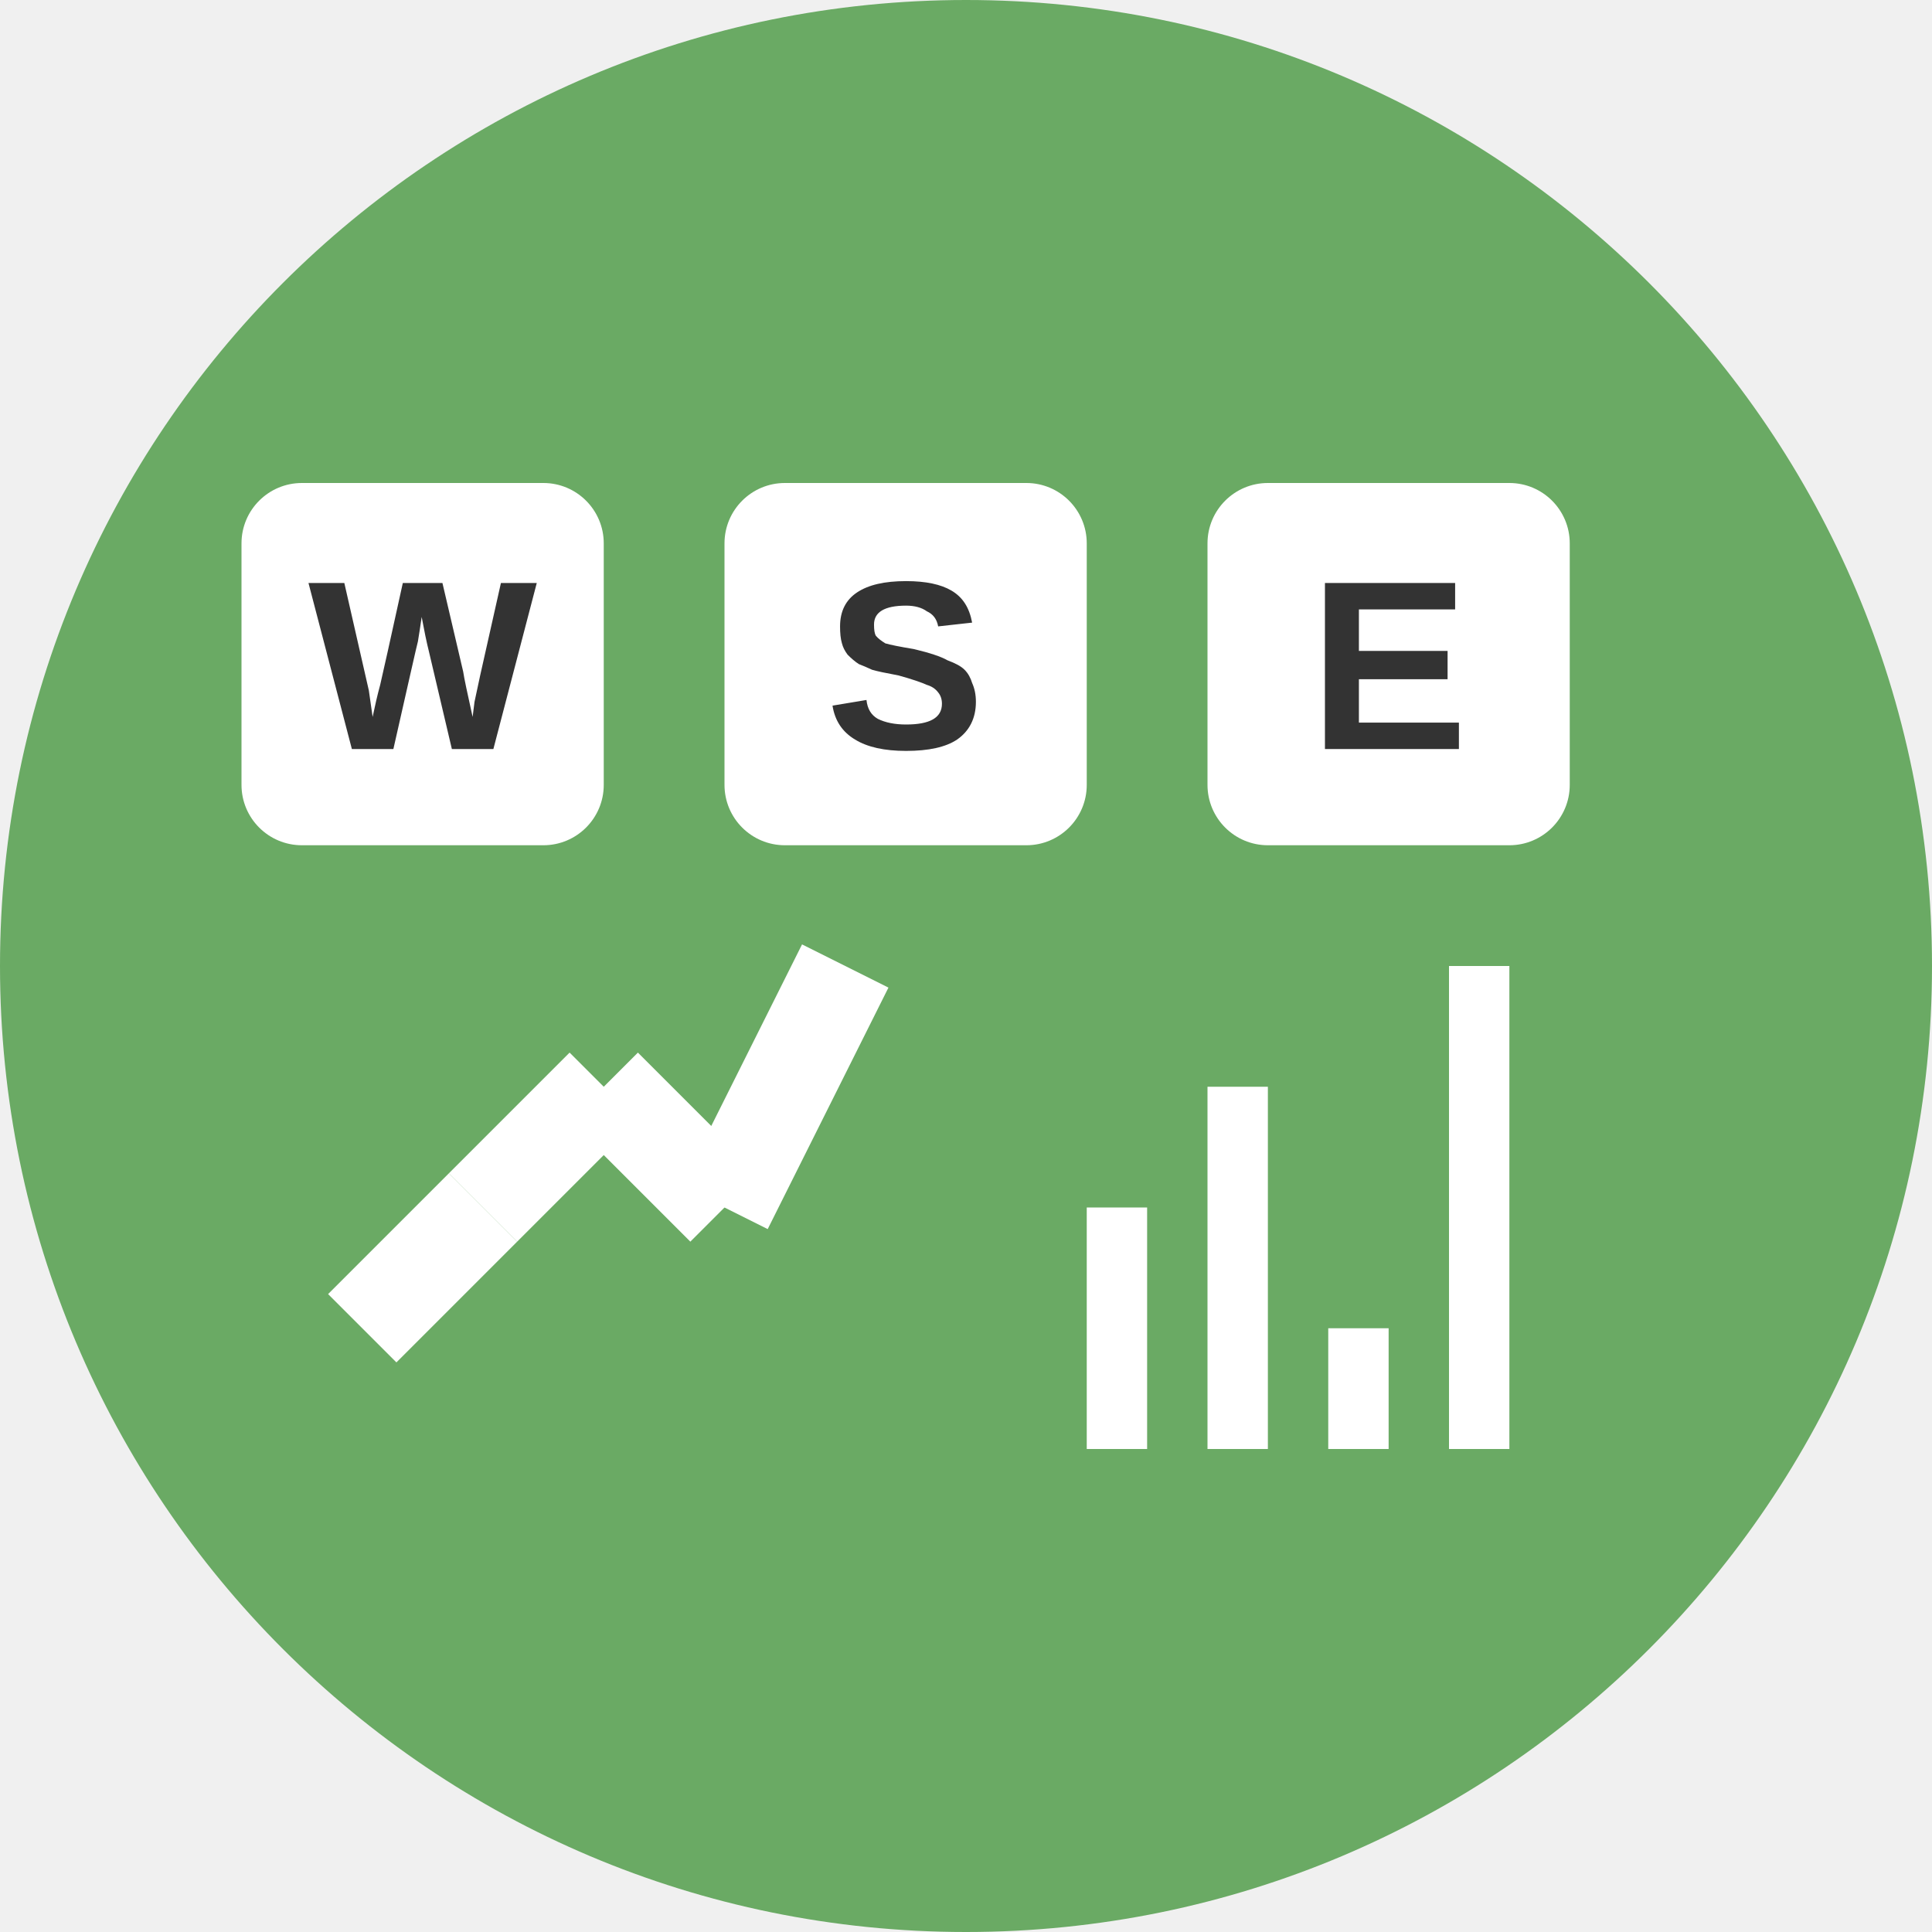
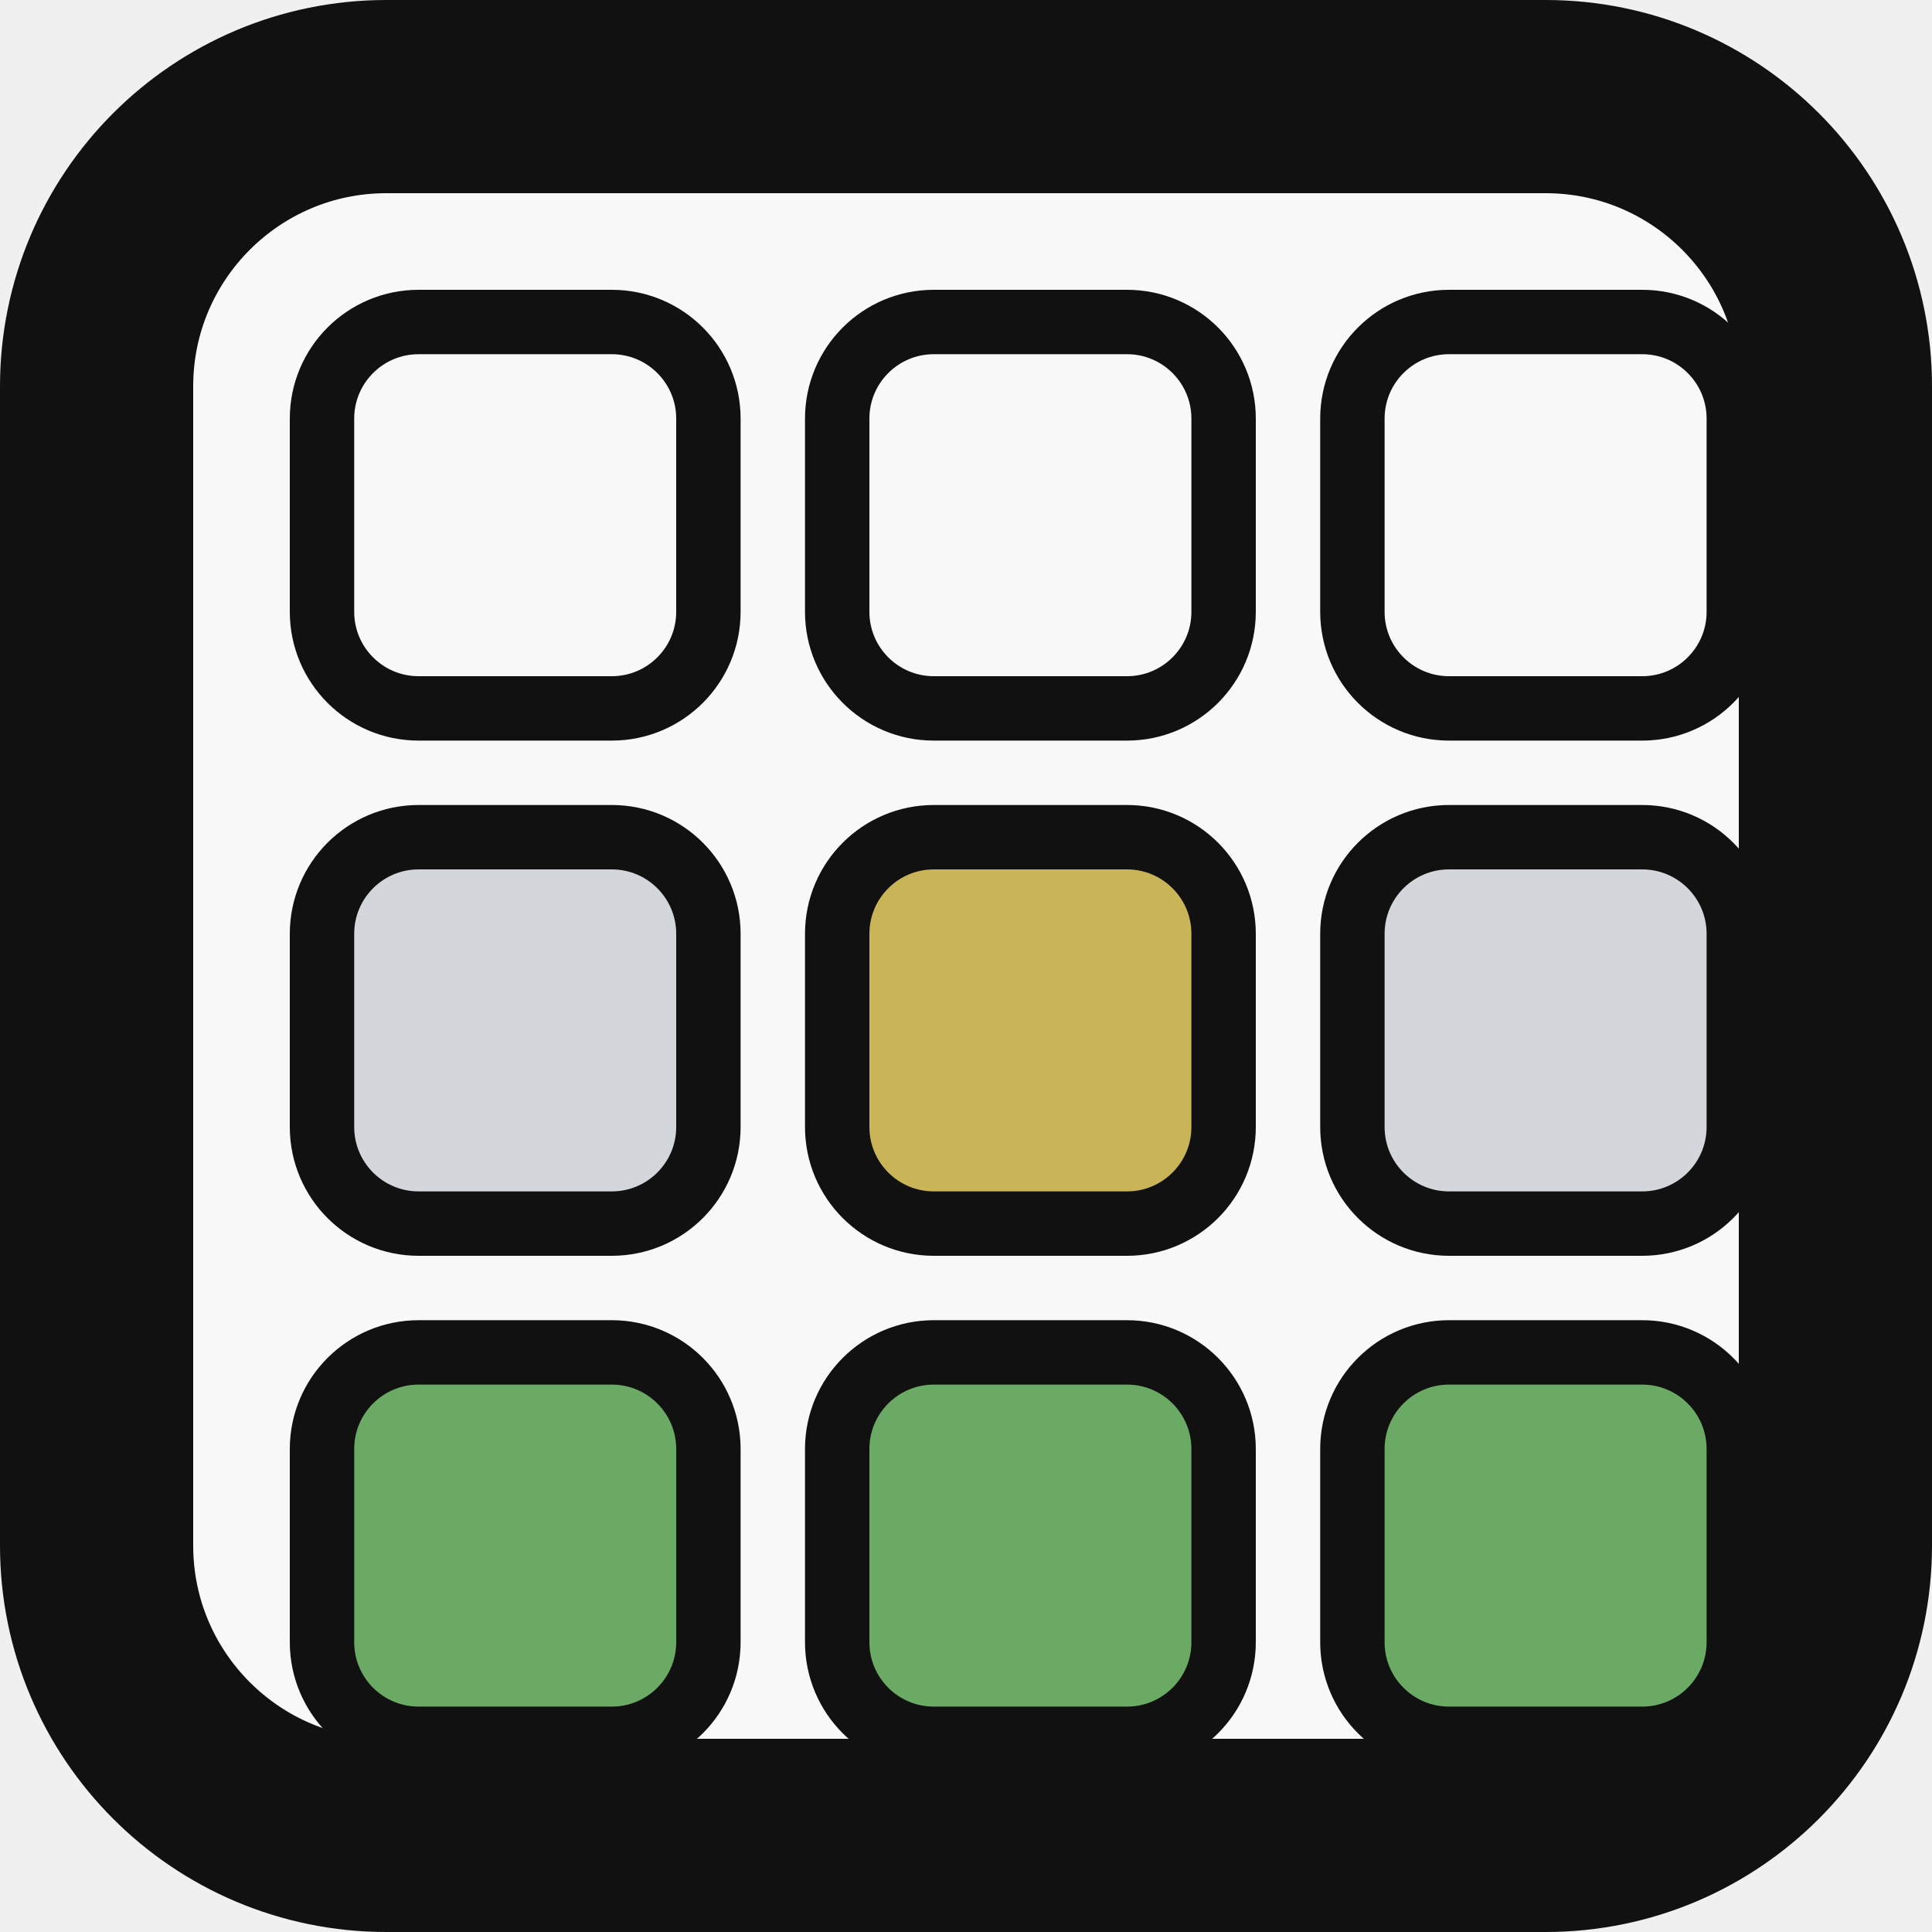
- <svg xmlns="http://www.w3.org/2000/svg" width="16" height="16" viewBox="0 0 16 16" fill="none">
-   <circle cx="8" cy="8" r="8" fill="#6aaa64" />
-   <rect x="2" y="4" width="3" height="3" rx="0.5" fill="#fff" />
-   <rect x="6" y="4" width="3" height="3" rx="0.5" fill="#fff" />
-   <rect x="10" y="4" width="3" height="3" rx="0.5" fill="#fff" />
-   <text x="3.5" y="6.2" font-family="Arial, sans-serif" font-size="2" font-weight="bold" fill="#333" text-anchor="middle">W</text>
-   <text x="7.5" y="6.2" font-family="Arial, sans-serif" font-size="2" font-weight="bold" fill="#333" text-anchor="middle">S</text>
-   <text x="11.5" y="6.2" font-family="Arial, sans-serif" font-size="2" font-weight="bold" fill="#333" text-anchor="middle">E</text>
-   <line x1="3" y1="11" x2="4" y2="10" stroke="#fff" stroke-width="0.8" />
-   <line x1="4" y1="10" x2="5" y2="9" stroke="#fff" stroke-width="0.8" />
-   <line x1="5" y1="9" x2="6" y2="10" stroke="#fff" stroke-width="0.8" />
-   <line x1="6" y1="10" x2="7" y2="8" stroke="#fff" stroke-width="0.8" />
-   <rect x="9" y="10" width="0.5" height="2" fill="#fff" />
-   <rect x="10" y="9" width="0.5" height="3" fill="#fff" />
-   <rect x="11" y="11" width="0.5" height="1" fill="#fff" />
-   <rect x="12" y="8" width="0.5" height="4" fill="#fff" />
+ <svg xmlns="http://www.w3.org/2000/svg" width="16" height="16" viewBox="0 0 120 120" fill="none">
+   <rect x="6" y="6" width="108" height="108" rx="18" fill="#f8f8f8" stroke="#111111" stroke-width="12" />
+   <rect x="20" y="20" width="24" height="24" rx="6" fill="#f8f8f8" stroke="#111111" stroke-width="4" />
+   <rect x="52" y="20" width="24" height="24" rx="6" fill="#f8f8f8" stroke="#111111" stroke-width="4" />
+   <rect x="84" y="20" width="24" height="24" rx="6" fill="#f8f8f8" stroke="#111111" stroke-width="4" />
+   <rect x="20" y="52" width="24" height="24" rx="6" fill="#d3d6da" stroke="#111111" stroke-width="4" />
+   <rect x="52" y="52" width="24" height="24" rx="6" fill="#c9b458" stroke="#111111" stroke-width="4" />
+   <rect x="84" y="52" width="24" height="24" rx="6" fill="#d3d6da" stroke="#111111" stroke-width="4" />
+   <rect x="20" y="84" width="24" height="24" rx="6" fill="#6aaa64" stroke="#111111" stroke-width="4" />
+   <rect x="52" y="84" width="24" height="24" rx="6" fill="#6aaa64" stroke="#111111" stroke-width="4" />
+   <rect x="84" y="84" width="24" height="24" rx="6" fill="#6aaa64" stroke="#111111" stroke-width="4" />
</svg>
